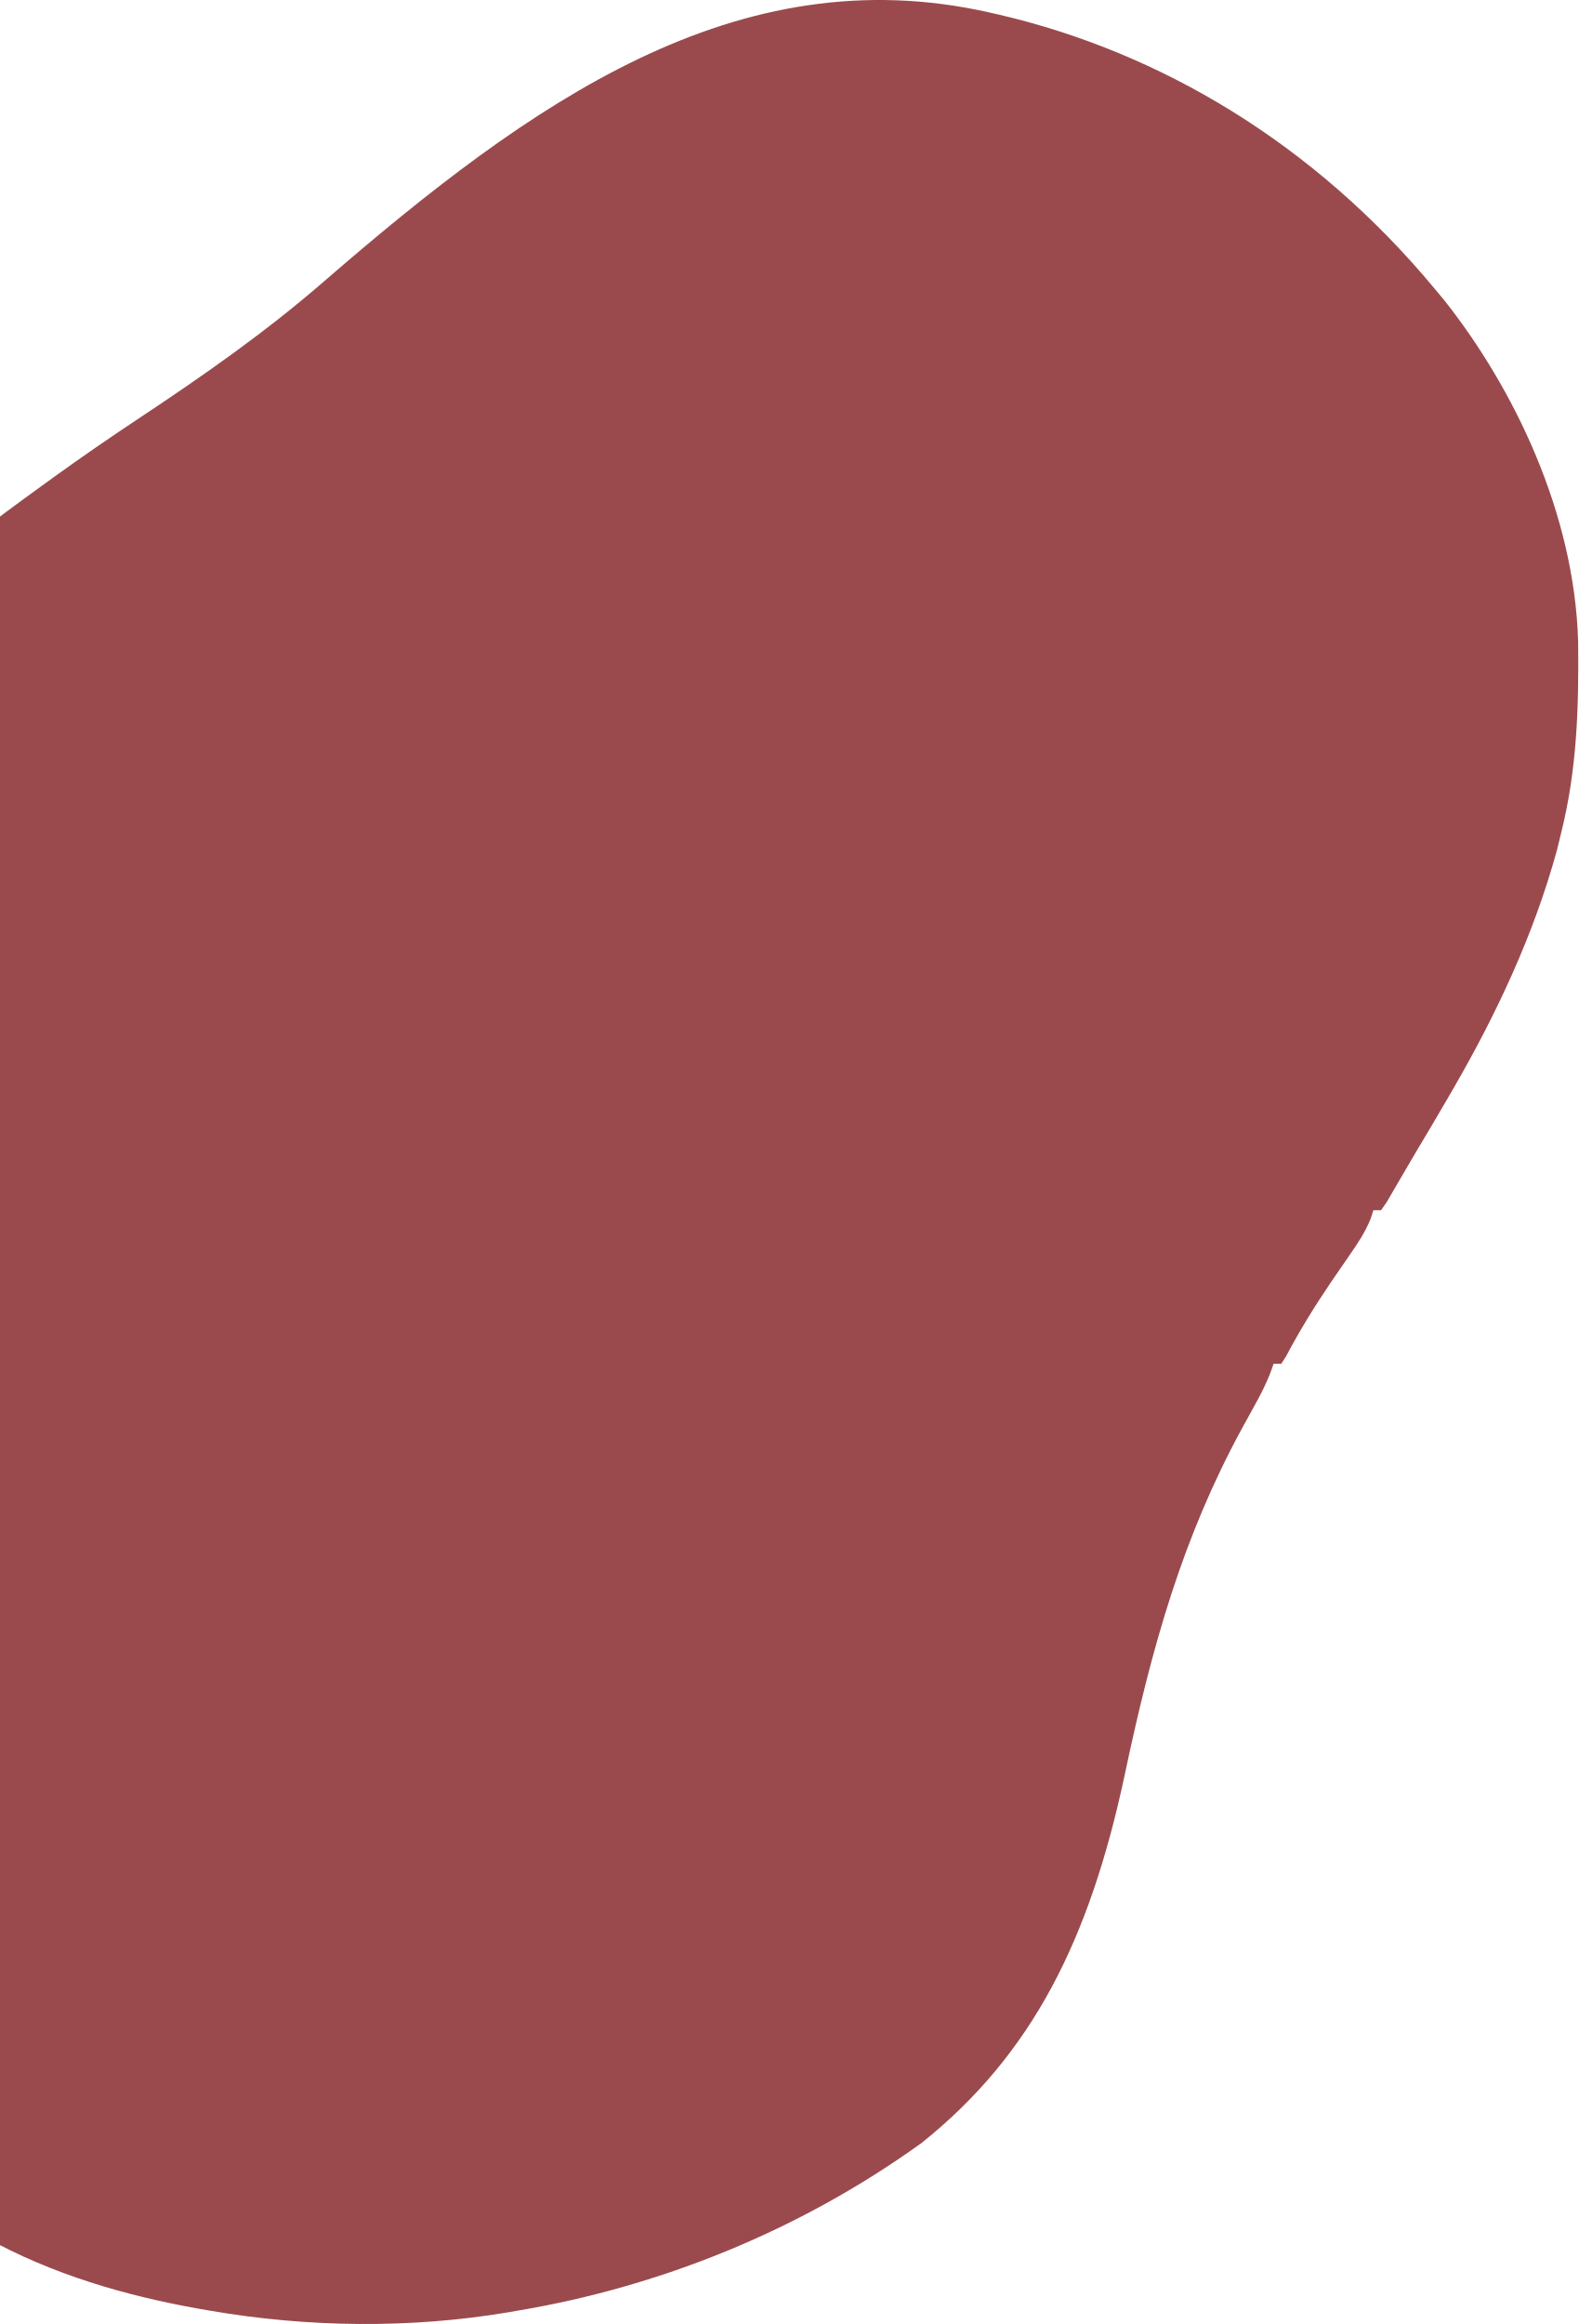
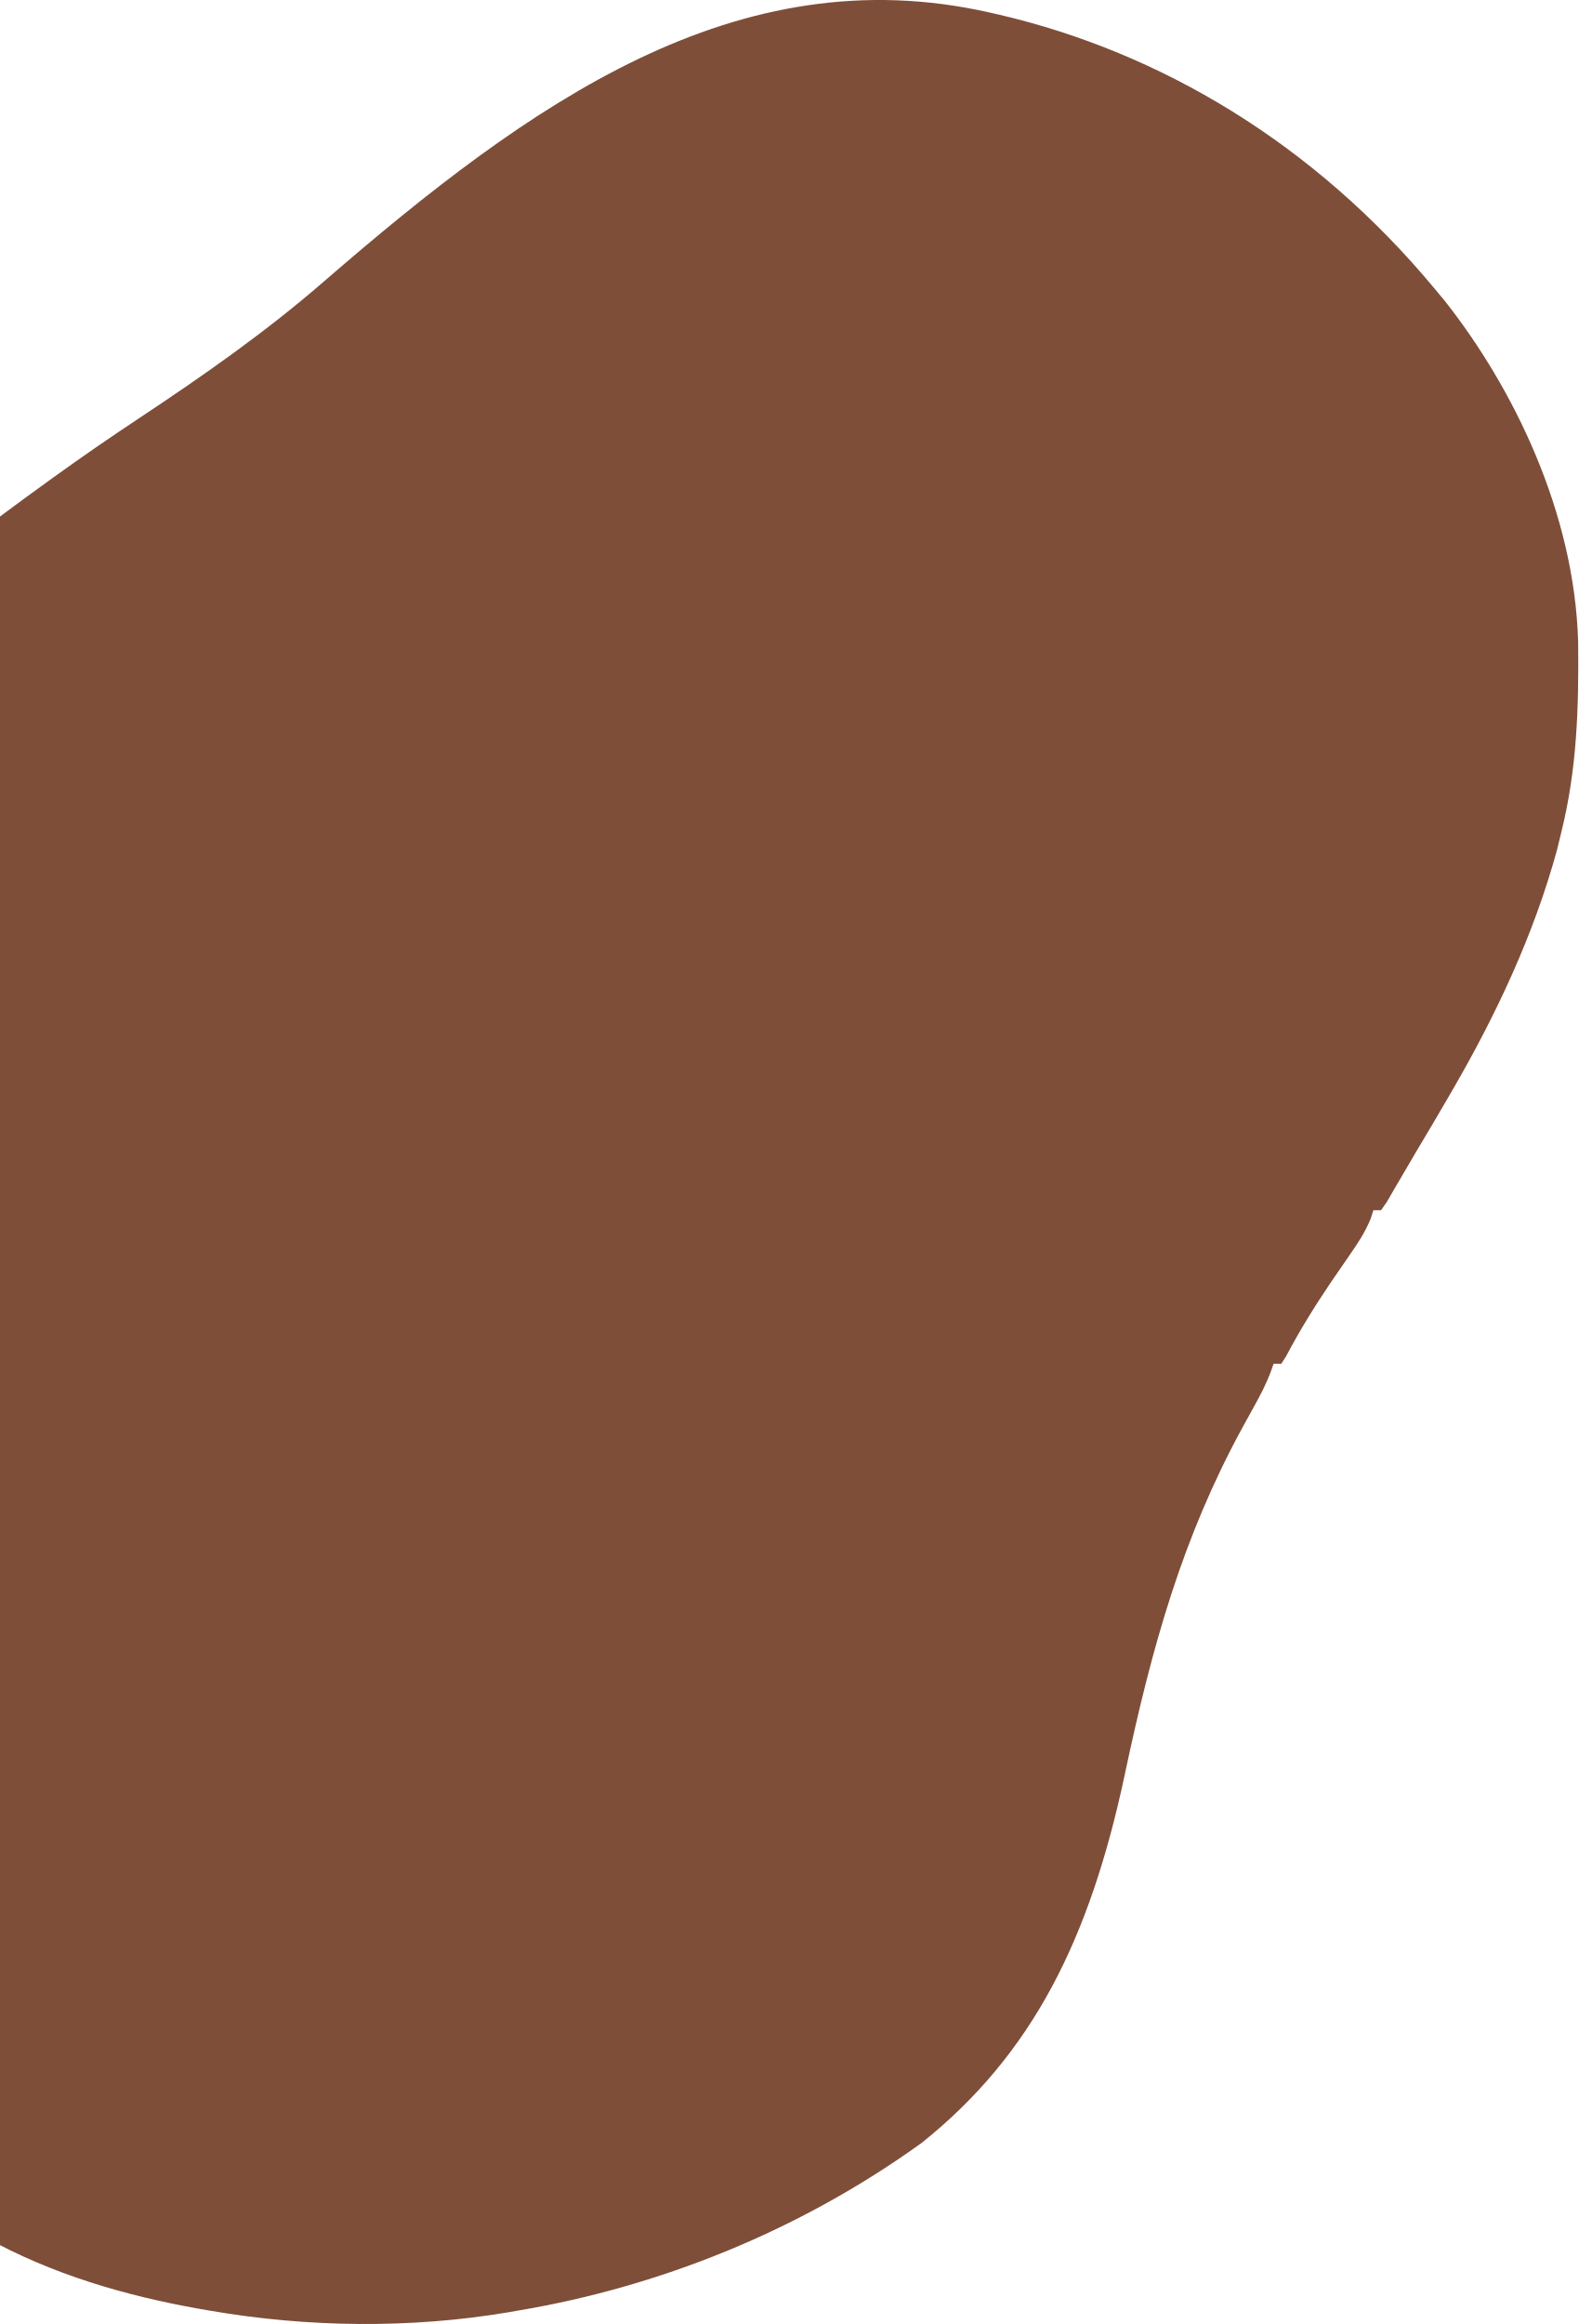
<svg xmlns="http://www.w3.org/2000/svg" width="305" height="449" viewBox="0 0 305 449" fill="none">
-   <path d="M191.222 2.415C191.883 2.564 192.543 2.713 193.224 2.867C224.197 10.134 253.849 27.604 277.278 55.816C277.916 56.583 278.554 57.351 279.211 58.141C292.464 74.936 304.267 99.011 304.977 124.019C305.11 136.793 304.757 148.466 301.76 160.639C301.327 162.416 301.327 162.416 300.885 164.228C296.358 180.778 289.023 196.172 280.988 210.084C280.652 210.666 280.316 211.249 279.97 211.848C277.931 215.366 275.865 218.853 273.783 222.325C272.861 223.872 271.953 225.434 271.045 226.996C270.516 227.901 269.987 228.806 269.442 229.739C268.983 230.532 268.523 231.325 268.049 232.141C267.667 232.695 267.285 233.248 266.892 233.818C266.403 233.818 265.913 233.818 265.409 233.818C265.228 234.374 265.047 234.93 264.861 235.502C263.745 238.209 262.391 240.204 260.818 242.471C260.222 243.34 259.625 244.21 259.01 245.105C258.138 246.371 258.138 246.371 257.248 247.663C254.127 252.276 251.219 256.944 248.54 262.033C248.231 262.512 247.922 262.991 247.604 263.485C247.114 263.485 246.625 263.485 246.12 263.485C245.918 264.057 245.716 264.63 245.508 265.219C244.641 267.429 243.675 269.333 242.564 271.338C241.959 272.44 241.959 272.44 241.341 273.563C240.7 274.724 240.7 274.724 240.046 275.908C228.537 297.048 222.647 317.889 217.35 342.902C210.605 374.6 199.572 396.834 178.147 413.983C154.175 431.265 126.953 441.925 99.973 446.432C99.39 446.534 98.807 446.635 98.207 446.74C79.332 449.918 59.479 449.68 40.624 446.432C39.881 446.304 39.138 446.177 38.372 446.045C10.49 441.066 -18.991 429.745 -36.945 398.717C-58.912 359.435 -65.07 308.983 -64.999 261.013C-64.999 259.972 -64.999 258.93 -64.998 257.858C-64.969 241.63 -64.451 225.973 -61.754 210.084C-61.595 209.131 -61.436 208.178 -61.272 207.196C-53.946 164.767 -35.979 129.668 -8.339 106.25C-2.745 101.745 2.978 97.546 8.723 93.394C9.317 92.964 9.911 92.534 10.523 92.091C15.963 88.168 21.453 84.393 26.992 80.724C39.267 72.575 51.261 64.231 62.758 54.239C102.422 19.905 142.328 -8.637 191.222 2.415Z" fill="#9A4A4D" />
+   <path d="M191.222 2.415C191.883 2.564 192.543 2.713 193.224 2.867C224.197 10.134 253.849 27.604 277.278 55.816C277.916 56.583 278.554 57.351 279.211 58.141C292.464 74.936 304.267 99.011 304.977 124.019C305.11 136.793 304.757 148.466 301.76 160.639C301.327 162.416 301.327 162.416 300.885 164.228C296.358 180.778 289.023 196.172 280.988 210.084C280.652 210.666 280.316 211.249 279.97 211.848C277.931 215.366 275.865 218.853 273.783 222.325C272.861 223.872 271.953 225.434 271.045 226.996C270.516 227.901 269.987 228.806 269.442 229.739C268.983 230.532 268.523 231.325 268.049 232.141C267.667 232.695 267.285 233.248 266.892 233.818C266.403 233.818 265.913 233.818 265.409 233.818C265.228 234.374 265.047 234.93 264.861 235.502C263.745 238.209 262.391 240.204 260.818 242.471C260.222 243.34 259.625 244.21 259.01 245.105C258.138 246.371 258.138 246.371 257.248 247.663C254.127 252.276 251.219 256.944 248.54 262.033C248.231 262.512 247.922 262.991 247.604 263.485C247.114 263.485 246.625 263.485 246.12 263.485C245.918 264.057 245.716 264.63 245.508 265.219C244.641 267.429 243.675 269.333 242.564 271.338C241.959 272.44 241.959 272.44 241.341 273.563C240.7 274.724 240.7 274.724 240.046 275.908C228.537 297.048 222.647 317.889 217.35 342.902C210.605 374.6 199.572 396.834 178.147 413.983C154.175 431.265 126.953 441.925 99.973 446.432C99.39 446.534 98.807 446.635 98.207 446.74C79.332 449.918 59.479 449.68 40.624 446.432C39.881 446.304 39.138 446.177 38.372 446.045C10.49 441.066 -18.991 429.745 -36.945 398.717C-58.912 359.435 -65.07 308.983 -64.999 261.013C-64.999 259.972 -64.999 258.93 -64.998 257.858C-64.969 241.63 -64.451 225.973 -61.754 210.084C-61.595 209.131 -61.436 208.178 -61.272 207.196C-53.946 164.767 -35.979 129.668 -8.339 106.25C-2.745 101.745 2.978 97.546 8.723 93.394C9.317 92.964 9.911 92.534 10.523 92.091C15.963 88.168 21.453 84.393 26.992 80.724C39.267 72.575 51.261 64.231 62.758 54.239C102.422 19.905 142.328 -8.637 191.222 2.415Z" fill="#7E4E39" />
</svg>
